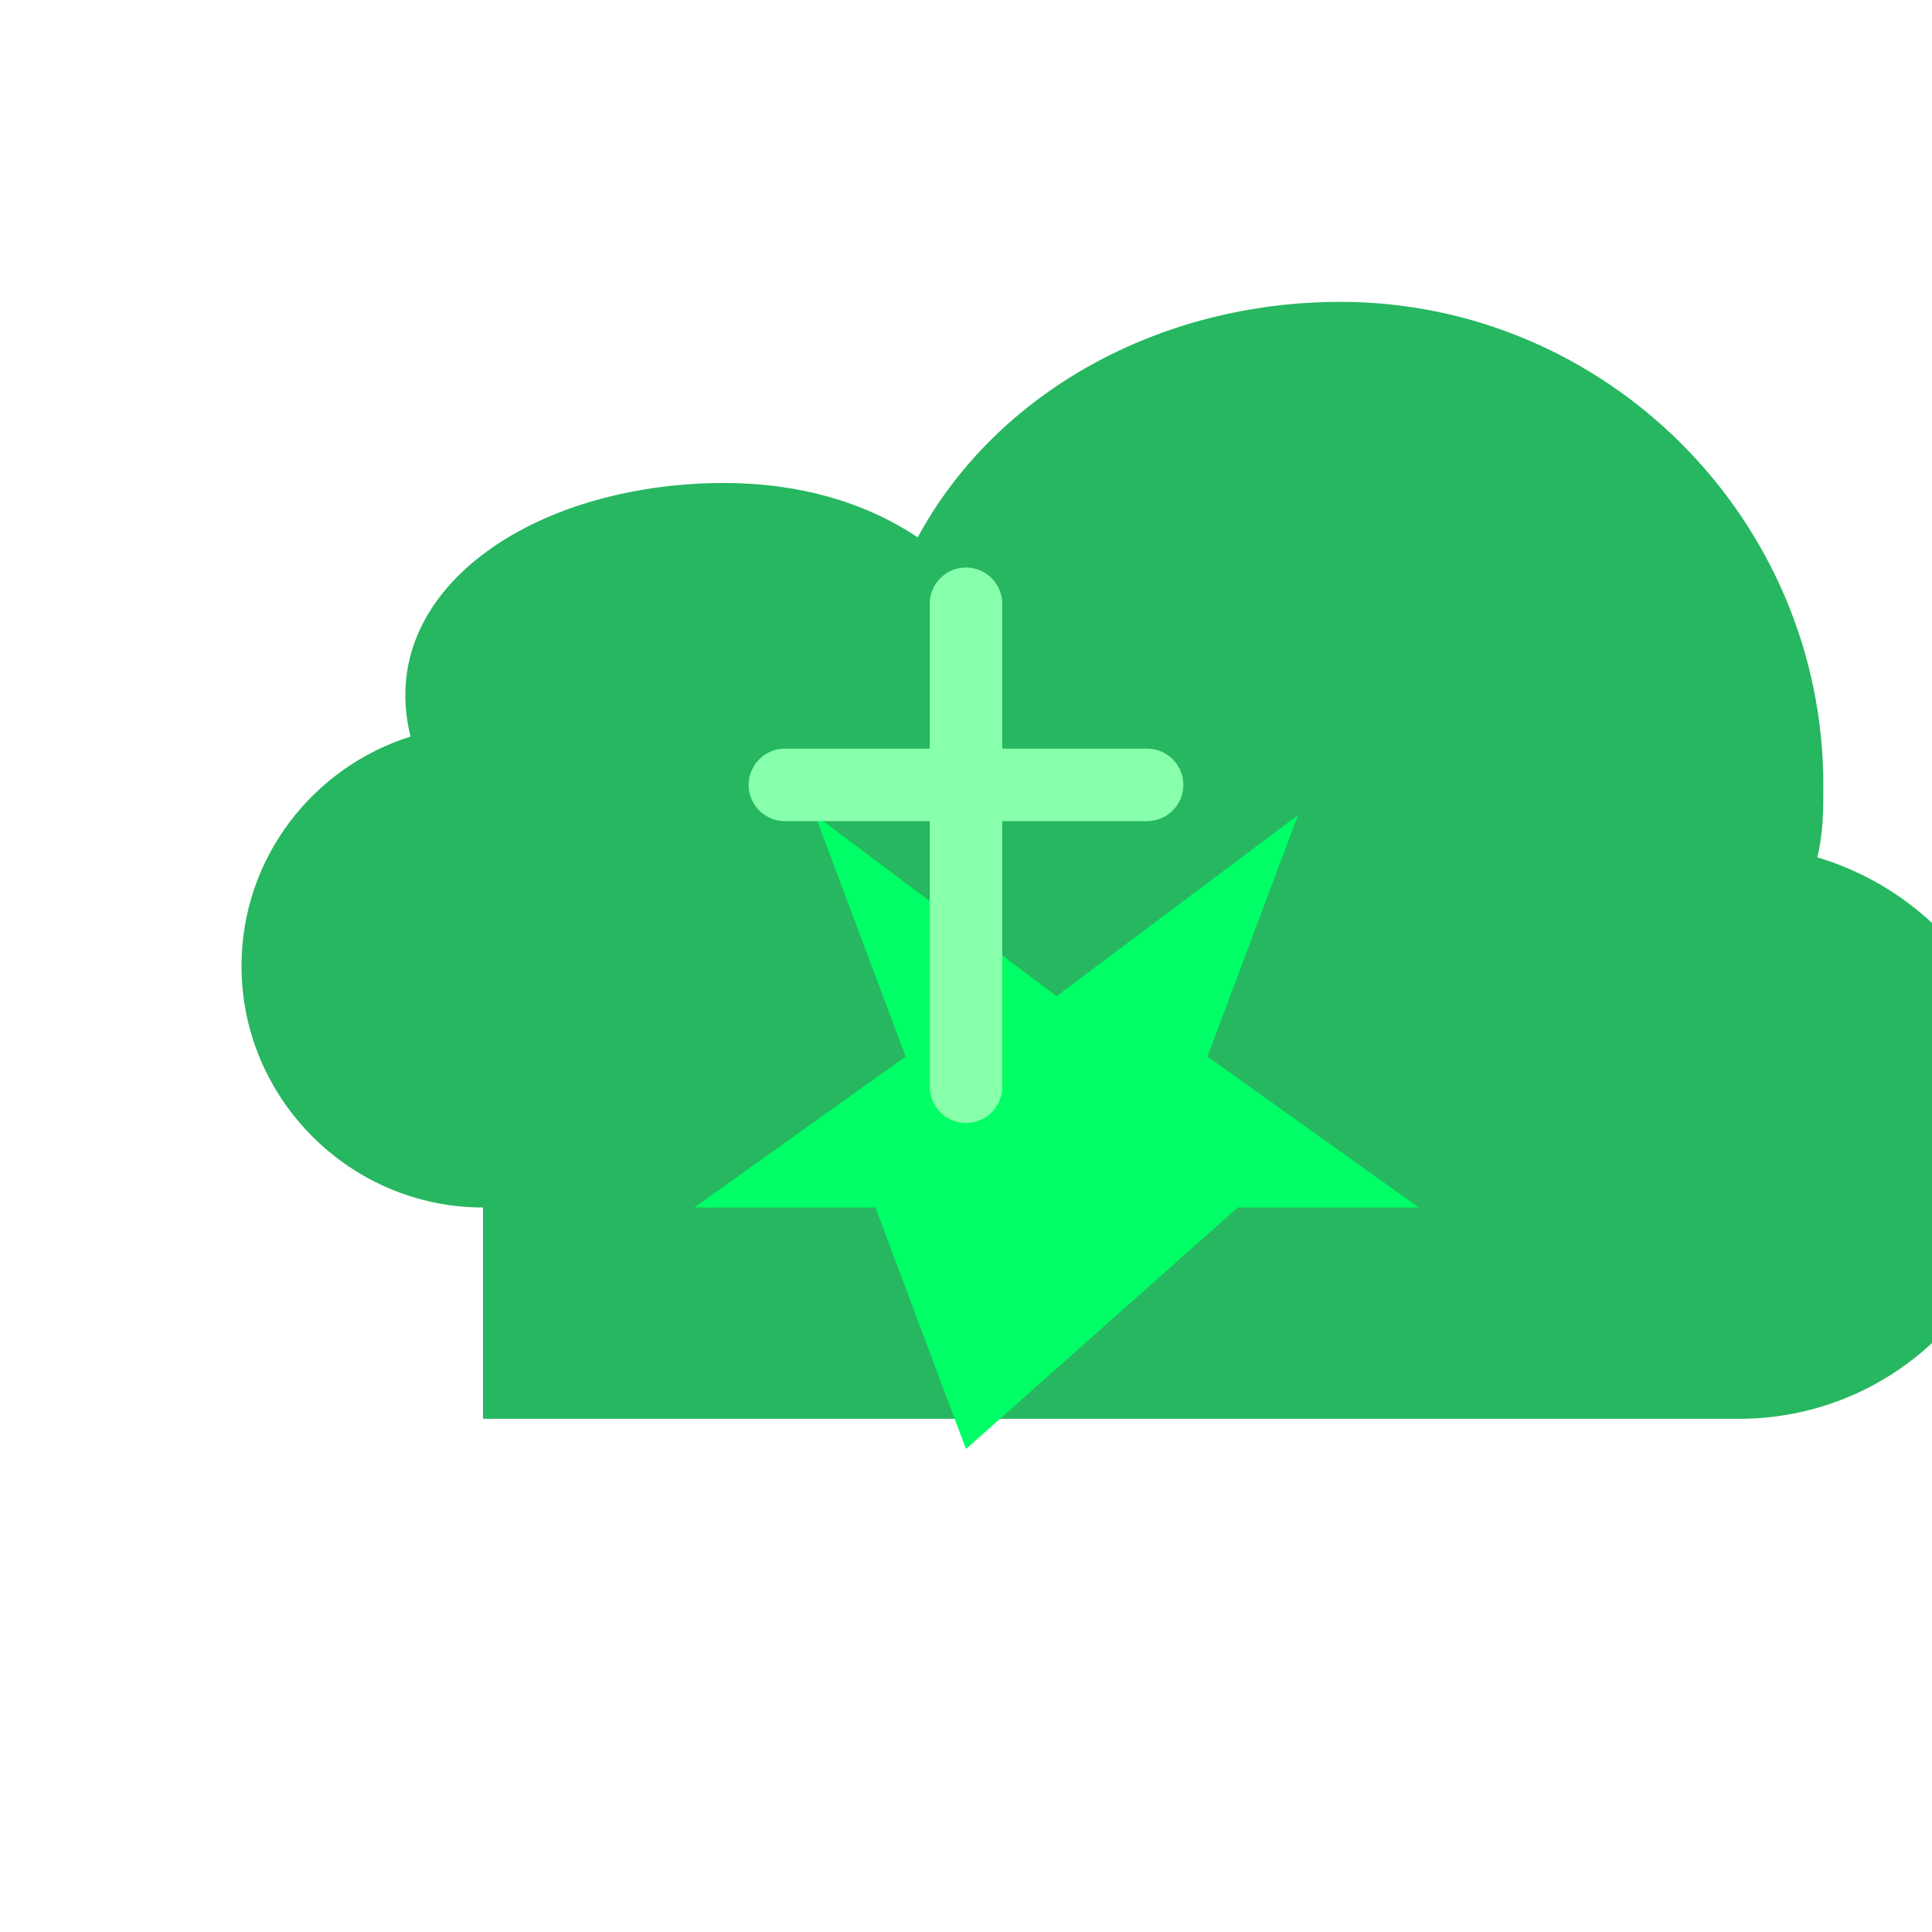
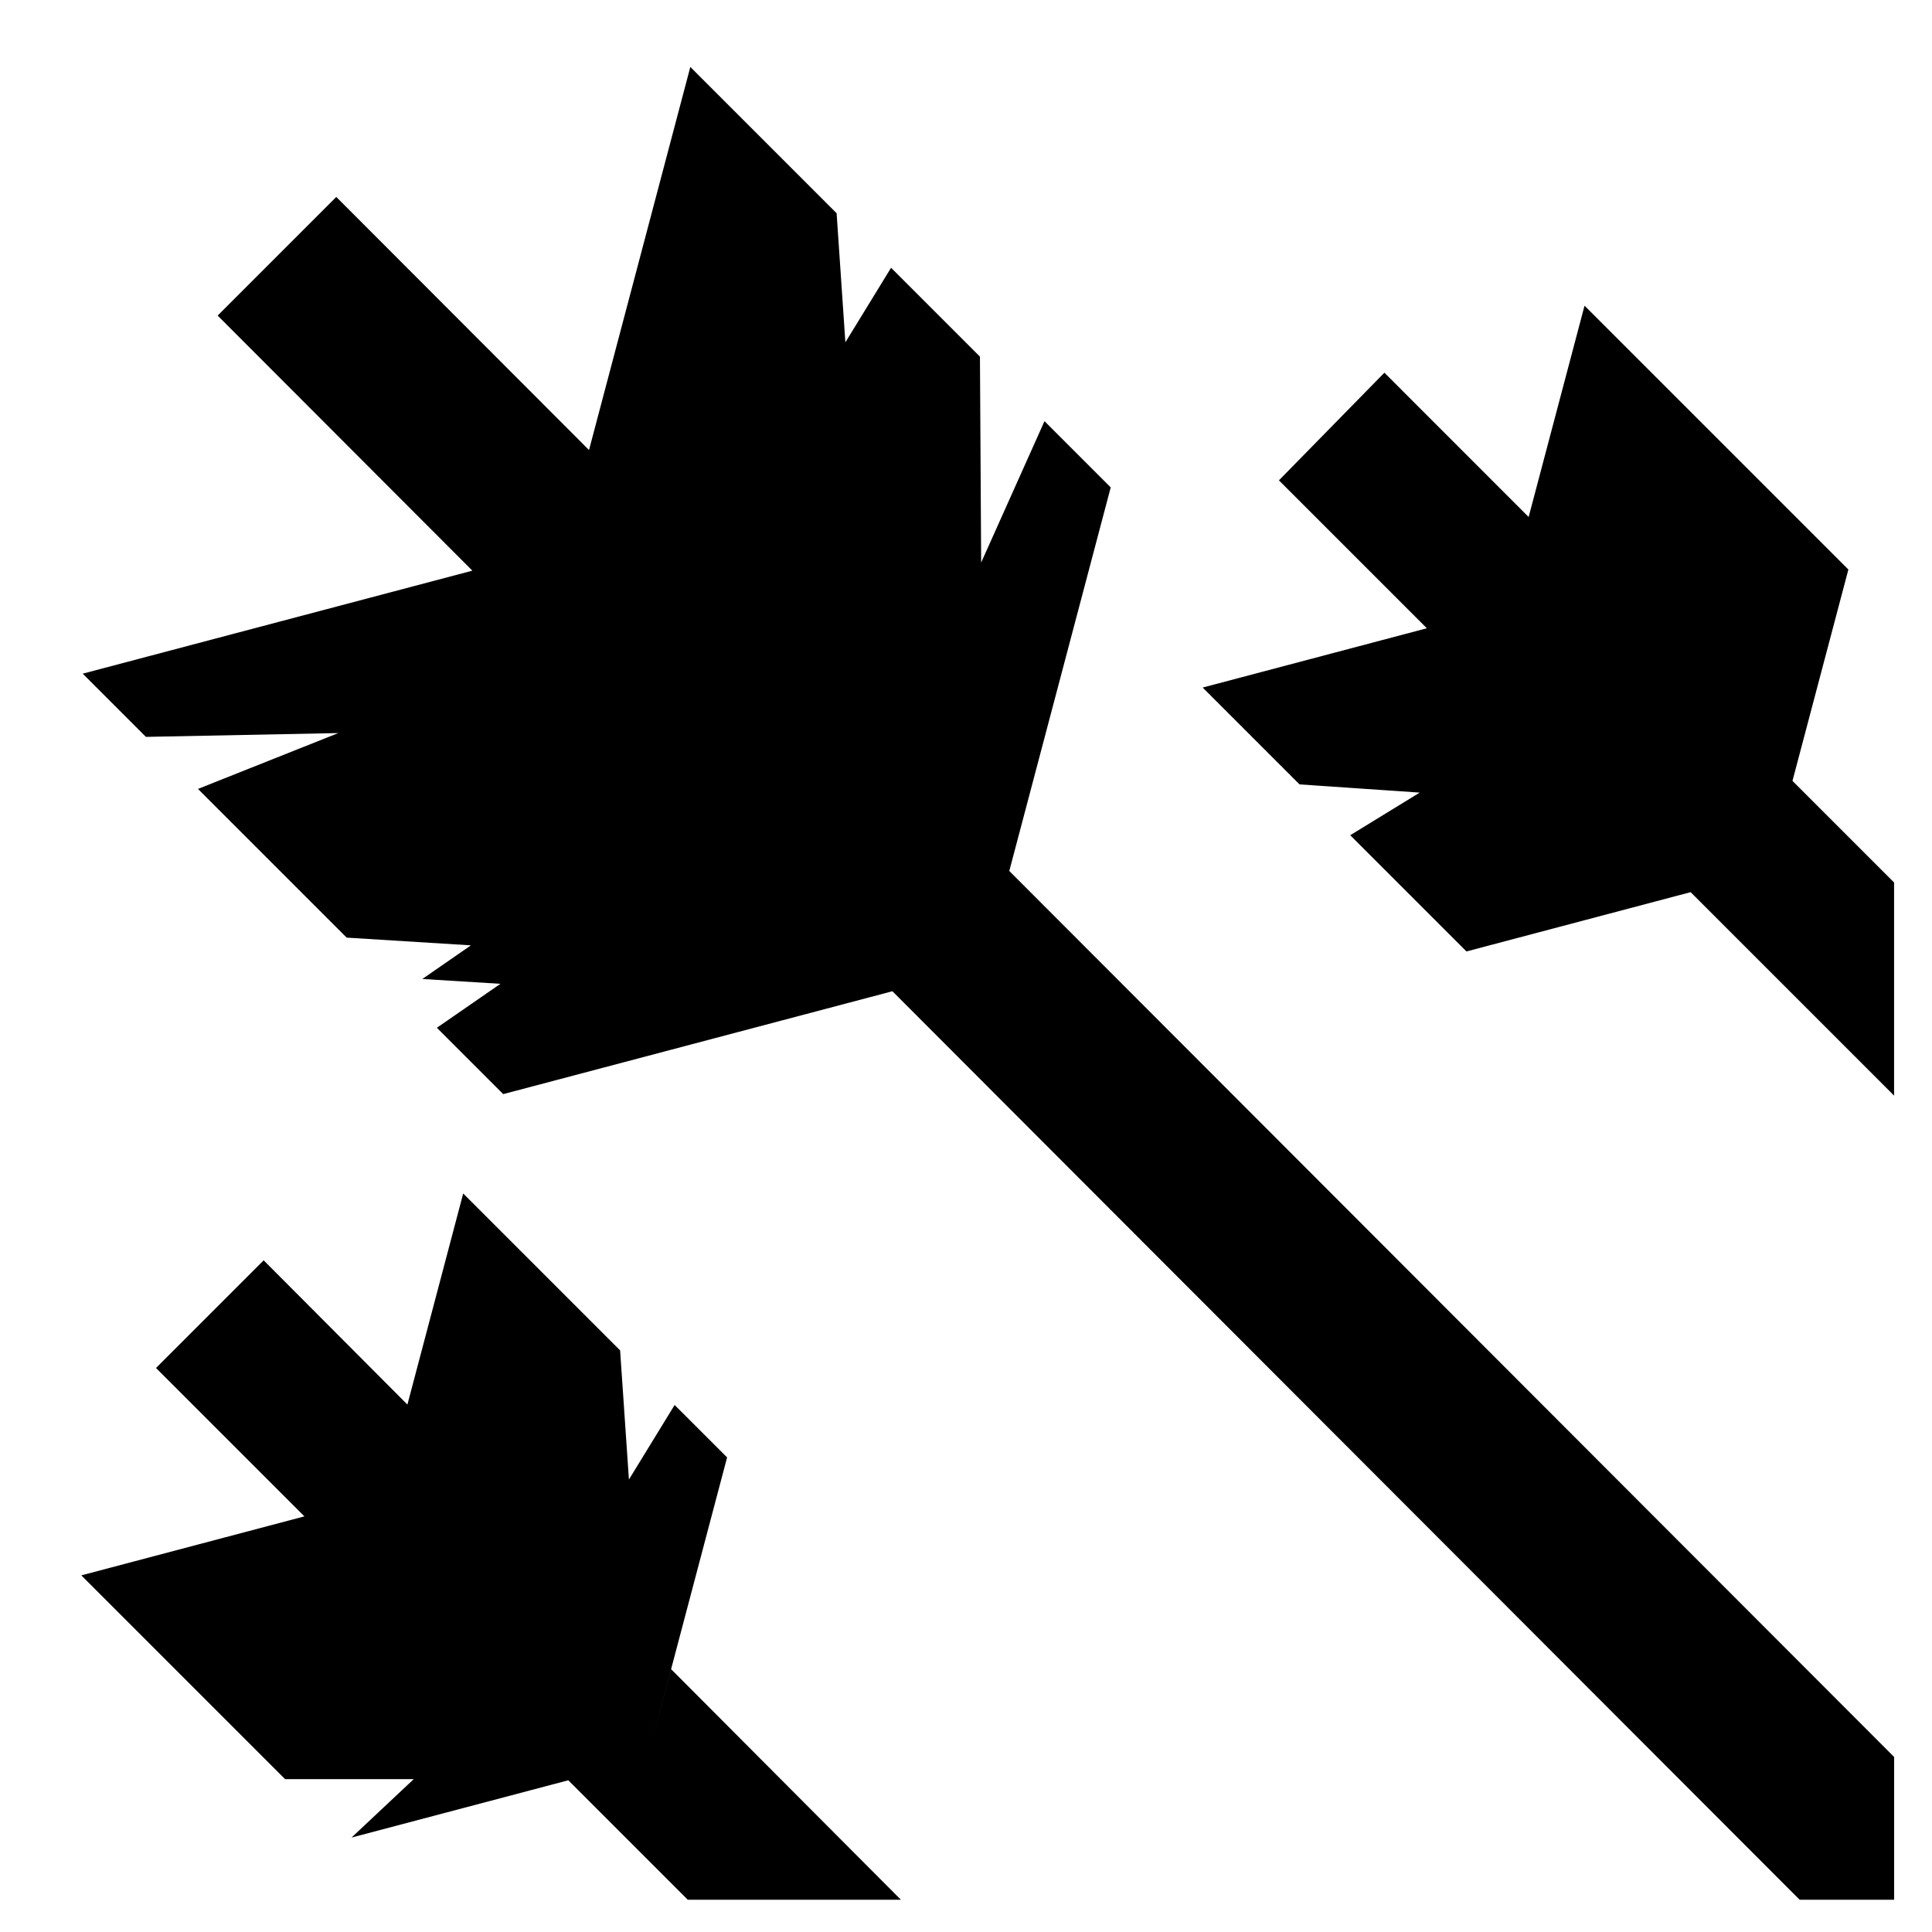
- <svg xmlns="http://www.w3.org/2000/svg" viewBox="0 0 32 32" fill="none">
-   <path d="M8 20c-2.2 0-4-1.8-4-4 0-1.8 1.2-3.3 2.8-3.8C6.2 9.8 8.8 8 12 8c1.2 0 2.3.3 3.2.9C16.5 6.5 19.2 5 22.2 5c4.4 0 8 3.6 8 8 0 .4 0 .8-.1 1.2 2 .6 3.4 2.4 3.4 4.6 0 2.6-2.1 4.7-4.7 4.7H8z" fill="#00aa44" opacity="0.85" />
-   <path d="M16 24l-1.5-4h-3l3.5-2.5-1.5-4 4 3 4-3-1.5 4 3.5 2.5h-3L16 24z" fill="#00ff66" />
-   <path d="M16 10v8M13 13h6" stroke="#88ffaa" stroke-width="1.2" stroke-linecap="round" />
+ <svg xmlns="http://www.w3.org/2000/svg" fill="#000000" width="800px" height="800px" viewBox="0 0 32 32" version="1.1">
+   <path d="M16.717 14.426l1.68-6.353-1.097-1.097-1.049 2.342-0.020-3.411-1.472-1.472-0.757 1.235-0.145-2.138-2.423-2.423-1.678 6.345-4.186-4.192-1.965 1.965 4.219 4.225-6.454 1.706 1.047 1.047 3.186-0.063-2.324 0.925 2.463 2.463 2.058 0.128-0.805 0.557 1.294 0.080-1.053 0.728 1.099 1.099 6.446-1.704 15.027 15.048h1.565v-2.365zM21.522 12.992l1.993 0.136-1.151 0.706 1.925 1.925 3.713-0.982 3.37 3.37v-3.53l-1.683-1.683 0.926-3.501-4.37-4.37-0.926 3.5-2.389-2.39-1.747 1.783 2.45 2.45-3.713 0.982 1.604 1.604zM28.056 14.762v0zM24.92 10.065v0zM10.756 29.006v0l1.287-4.867-0.869-0.868-0.757 1.235-0.146-2.139-2.599-2.599-0.924 3.496-2.381-2.389-1.783 1.783 2.458 2.458-3.695 0.977 3.375 3.375h2.131l-1.031 0.968 3.591-0.949 1.979 1.979h3.53l-3.806-3.819z" />
</svg>
